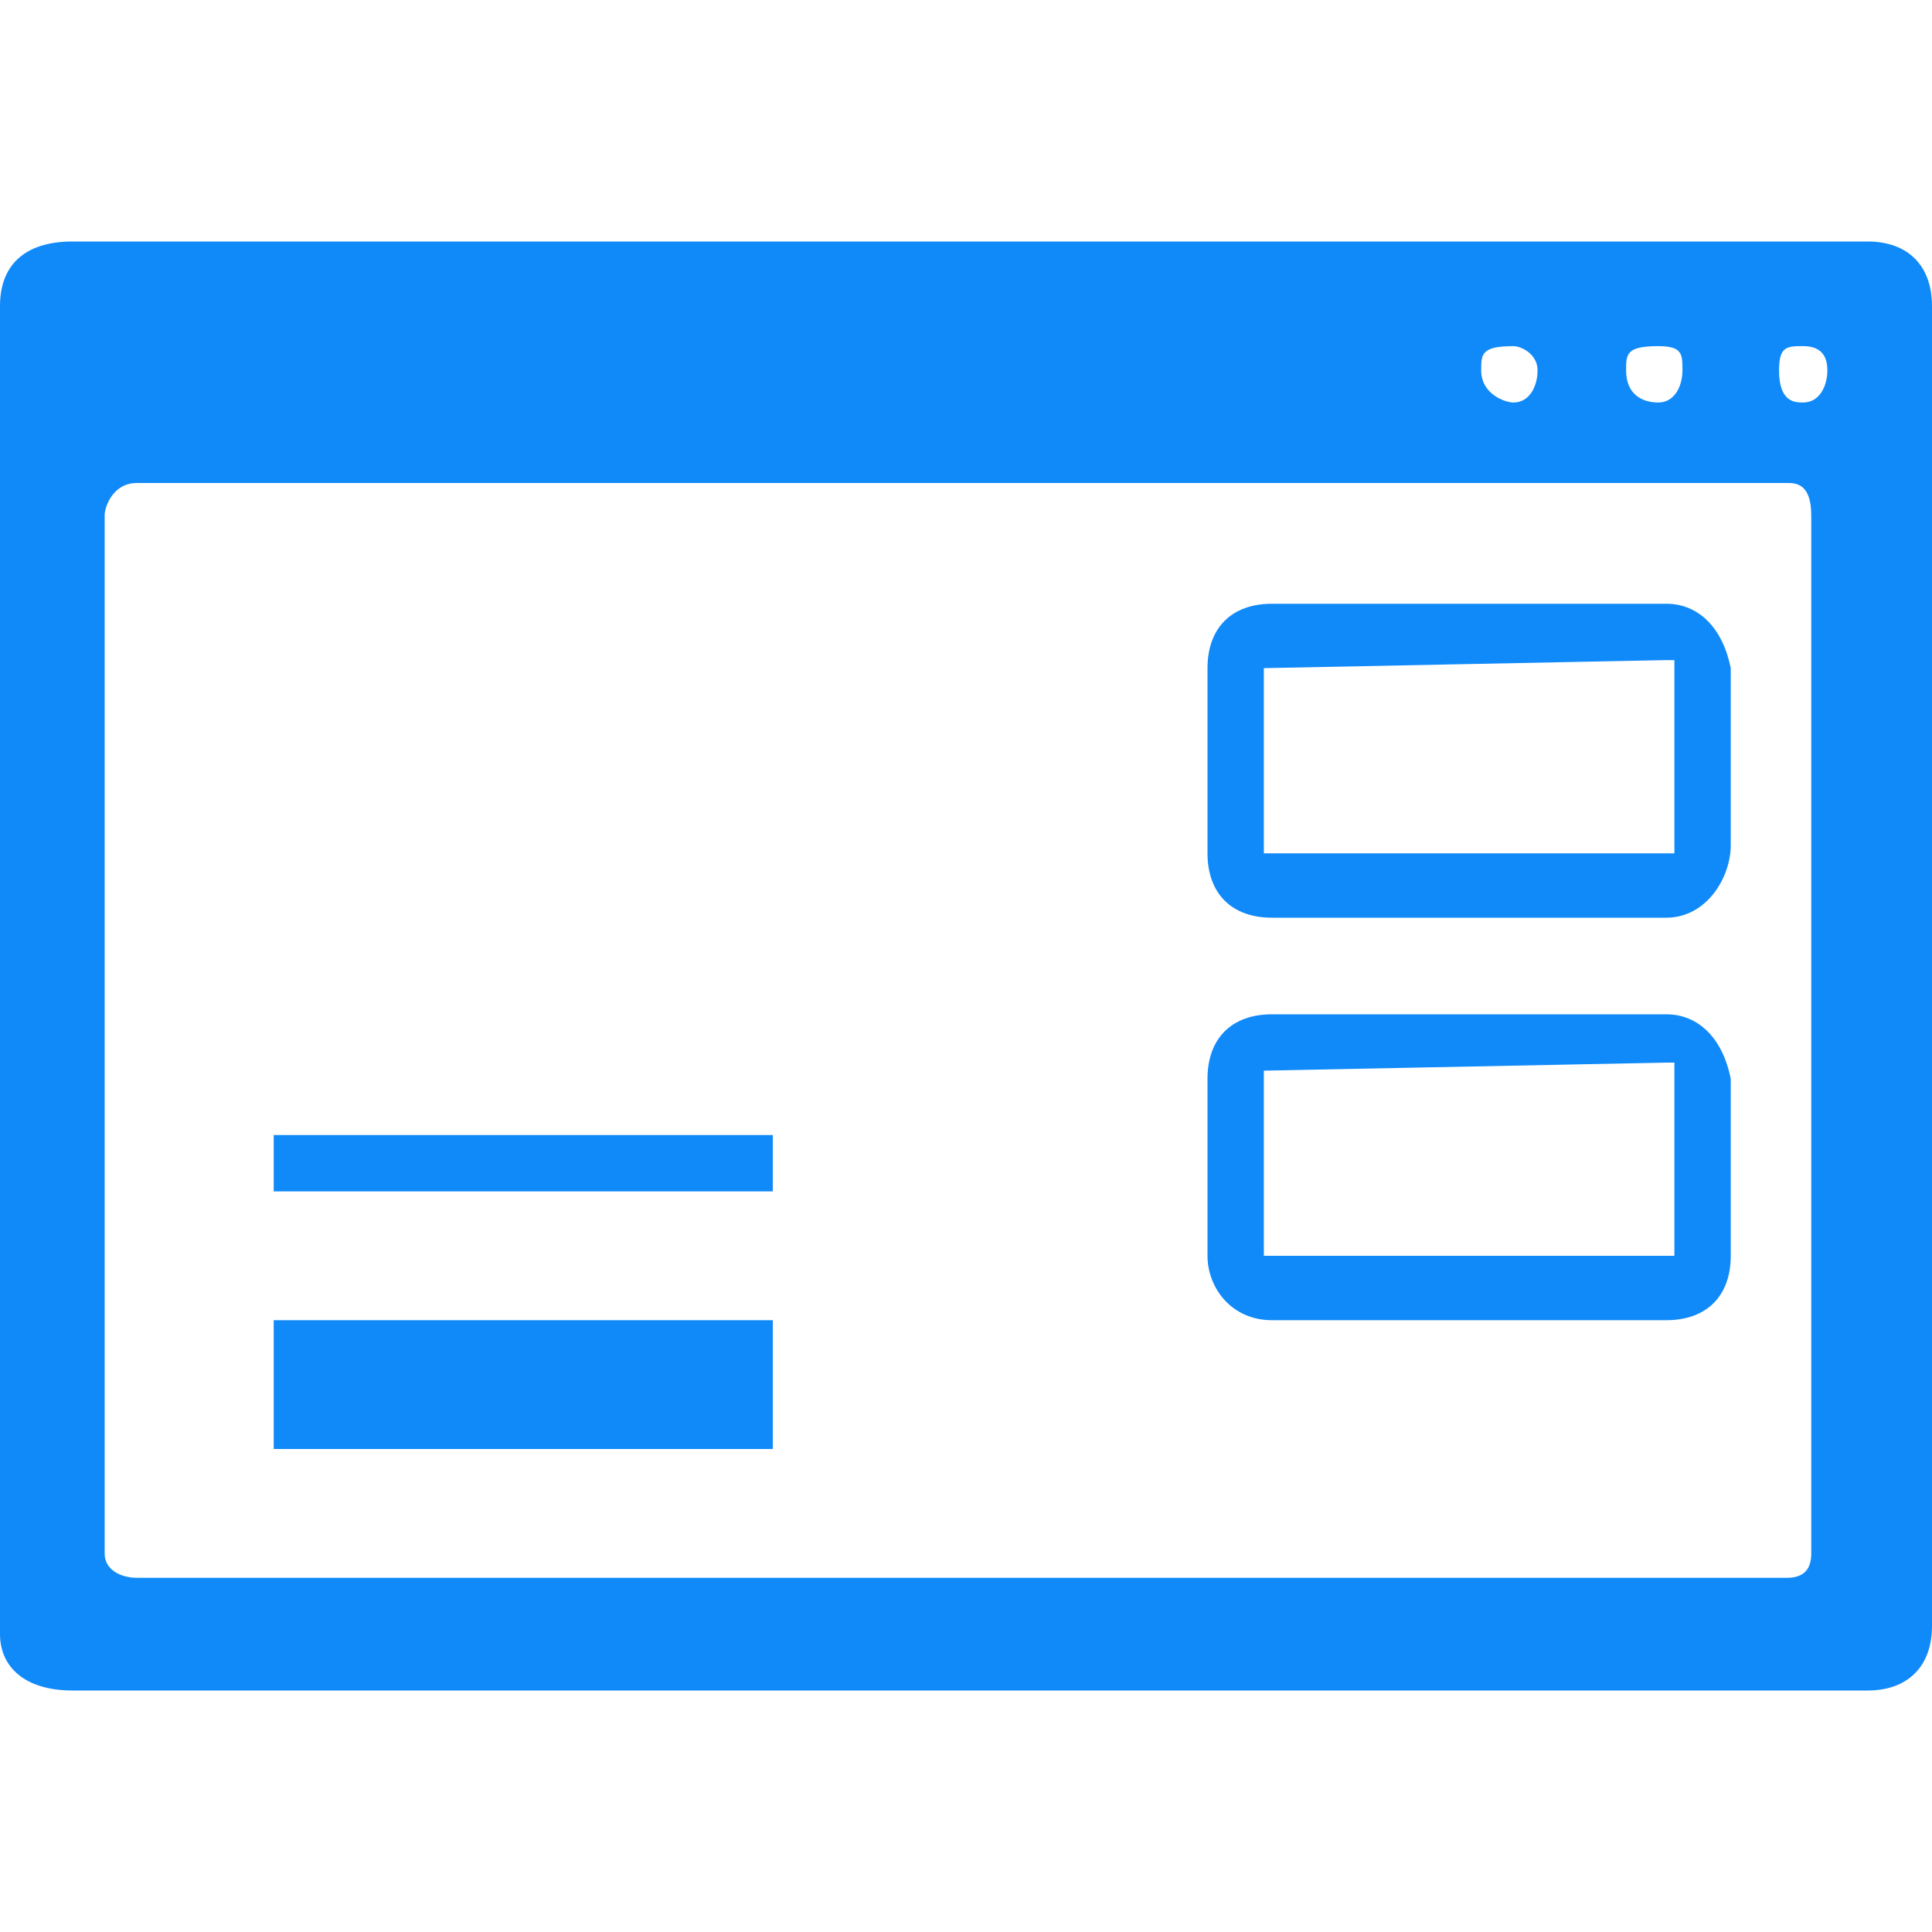
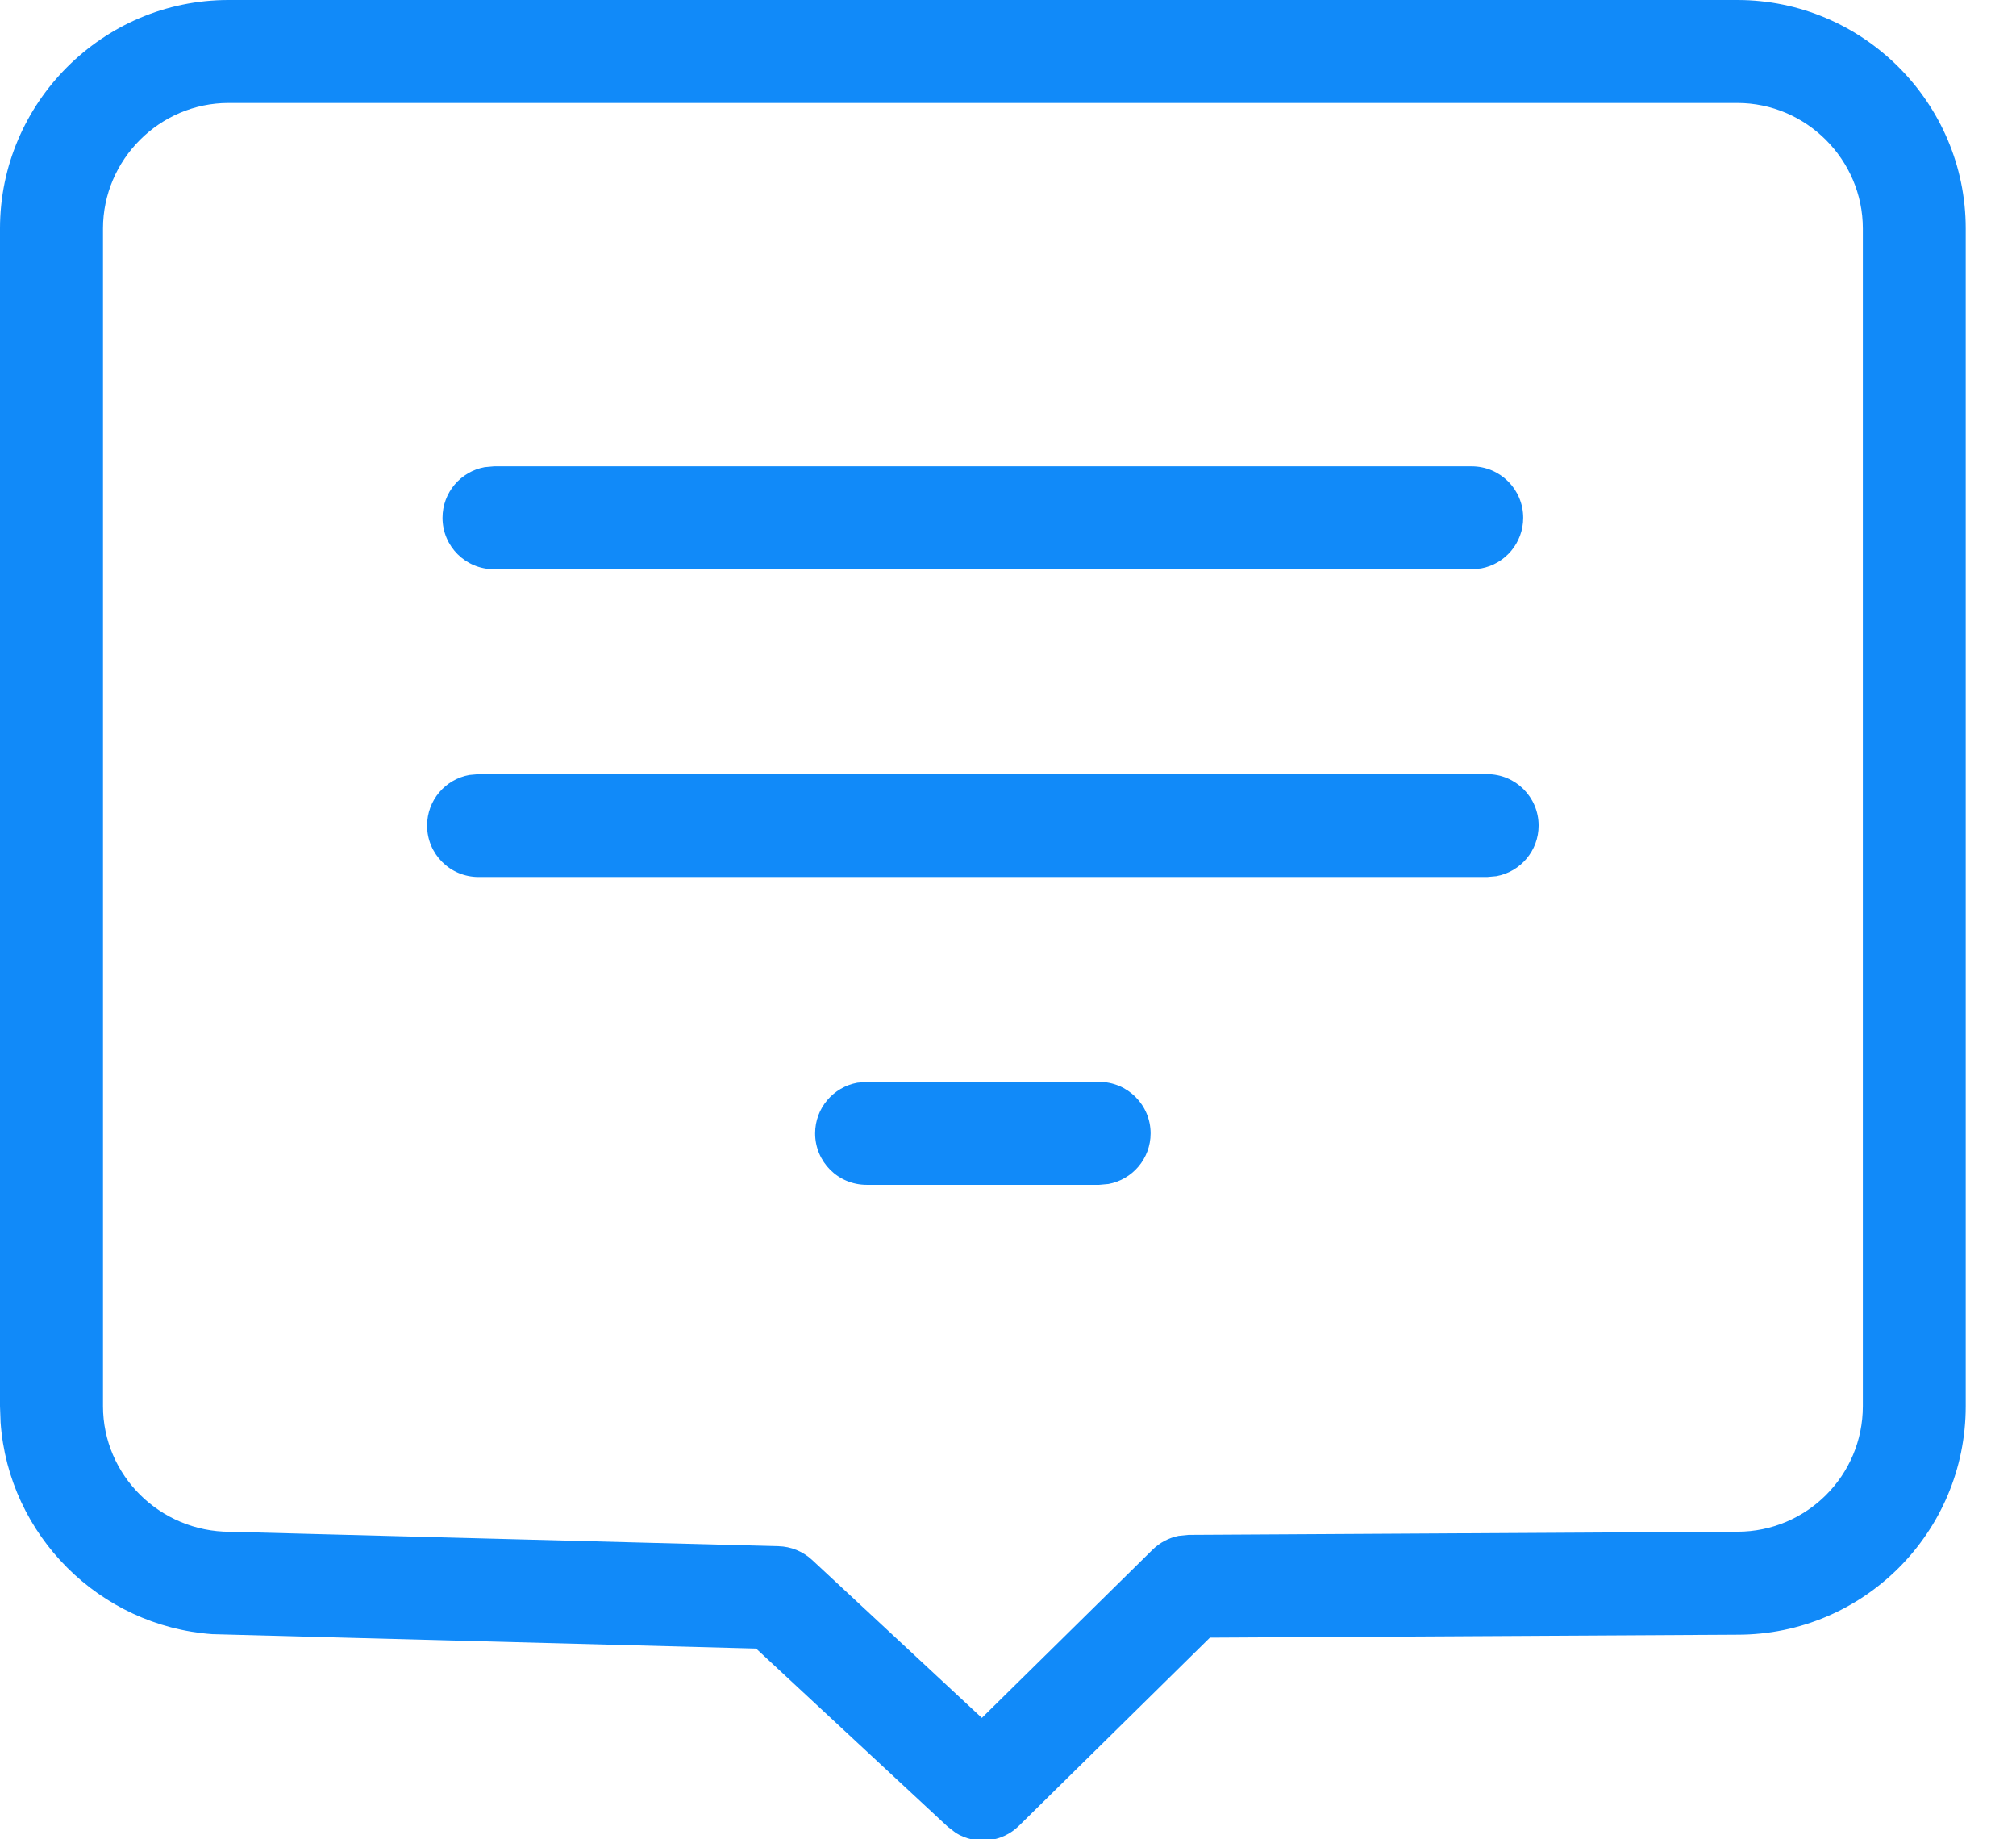
- <svg xmlns="http://www.w3.org/2000/svg" version="1.1" id="Layer_1" x="0px" y="0px" viewBox="0 0 24 24" style="enable-background:new 0 0 24 24;" xml:space="preserve">
-   <path style="fill: #118af9;" d="M23.2,3H0.9C0.3,3,0,3.3,0,3.8v16.5C0,20.7,0.3,21,0.9,21h22.3c0.5,0,0.8-0.3,0.8-0.8V3.8C24,3.3,23.7,3,23.2,3z M18.4,4.6  c0-0.2,0-0.3,0.4-0.3c0.1,0,0.3,0.1,0.3,0.3C19.1,4.8,19,5,18.8,5C18.7,5,18.4,4.9,18.4,4.6z M20.2,4.6c0-0.2,0-0.3,0.4-0.3  c0.3,0,0.3,0.1,0.3,0.3c0,0.2-0.1,0.4-0.3,0.4C20.4,5,20.2,4.9,20.2,4.6z M22.5,6.4v12.9c0,0.2-0.1,0.3-0.3,0.3H1.7  c-0.2,0-0.4-0.1-0.4-0.3V6.4C1.3,6.3,1.4,6,1.7,6h20.5C22.3,6,22.5,6,22.5,6.4z M22.1,4.6c0-0.3,0.1-0.3,0.3-0.3  c0.2,0,0.3,0.1,0.3,0.3c0,0.2-0.1,0.4-0.3,0.4C22.3,5,22.1,5,22.1,4.6z M20.7,7.5h-4.9c-0.5,0-0.8,0.3-0.8,0.8v2.3  c0,0.5,0.3,0.8,0.8,0.8h4.9c0.5,0,0.8-0.5,0.8-0.9V8.3C21.4,7.8,21.1,7.5,20.7,7.5z M15.7,8.3C15.7,8.2,15.7,8.2,15.7,8.3  C15.7,8.2,15.7,8.2,15.7,8.3l5-0.1c0,0,0.1,0,0.1,0h0c0,0,0,0,0,0.1v2.2c0,0,0,0.1,0,0.1c0,0,0,0-0.1,0h-4.9c0,0-0.1,0-0.1,0  c0,0,0,0,0-0.1V8.3z M20.7,12.6h-4.9c-0.5,0-0.8,0.3-0.8,0.8v2.2c0,0.4,0.3,0.8,0.8,0.8h4.9c0.5,0,0.8-0.3,0.8-0.8v-2.2  C21.4,12.9,21.1,12.6,20.7,12.6z M15.7,13.3C15.7,13.2,15.7,13.2,15.7,13.3C15.7,13.2,15.7,13.2,15.7,13.3l5-0.1c0,0,0.1,0,0.1,0h0  c0,0,0,0,0,0.1v2.2c0,0,0,0.1,0,0.1c0,0,0,0-0.1,0h-4.9c0,0-0.1,0-0.1,0c0,0,0,0,0-0.1V13.3z M3.4,14.1h6.2v0.7H3.4V14.1z M3.4,16.4  h6.2v1.6H3.4V16.4z" />
+ <svg xmlns="http://www.w3.org/2000/svg" width="34" height="31" viewBox="0 0 34 31">
+   <g fill="#118AF9">
+     <path d="M29.299 0H3.853C1.73 0 0 1.737 0 3.853V23.71l.01.274c.135 1.905 1.67 3.434 3.57 3.57l9.172.243 3.233 3.005.136.104c.333.206.775.164 1.064-.121l3.22-3.172 8.899-.05c2.123 0 3.848-1.725 3.848-3.853V3.853C33.152 1.73 31.415 0 29.3 0zM3.853 1.736H29.3c1.159 0 2.117.954 2.117 2.117V23.71c0 1.17-.948 2.117-2.117 2.117l-9.256.053-.168.017c-.163.033-.316.113-.437.232l-2.88 2.837-2.862-2.663c-.155-.144-.357-.227-.569-.232l-9.25-.243c-1.183 0-2.141-.955-2.141-2.118V3.853c0-1.159.954-2.117 2.117-2.117z" />
+     <path d="M24.82 7.863c.48 0 .869.388.869.868 0 .426-.307.78-.712.854l-.156.013H8.33c-.479 0-.867-.388-.867-.867 0-.426.307-.78.711-.854l.156-.014h16.49zM25.081 13.053c.48 0 .868.388.868.867 0 .426-.307.78-.712.854l-.156.014H8.071c-.48 0-.868-.388-.868-.868 0-.426.307-.78.712-.853l.156-.014h17.01zM18.537 18.242c.48 0 .868.389.868.868 0 .426-.307.78-.712.854l-.156.014h-3.922c-.48 0-.868-.388-.868-.868 0-.426.307-.78.712-.854l.156-.014h3.922z" />
+   </g>
</svg>
